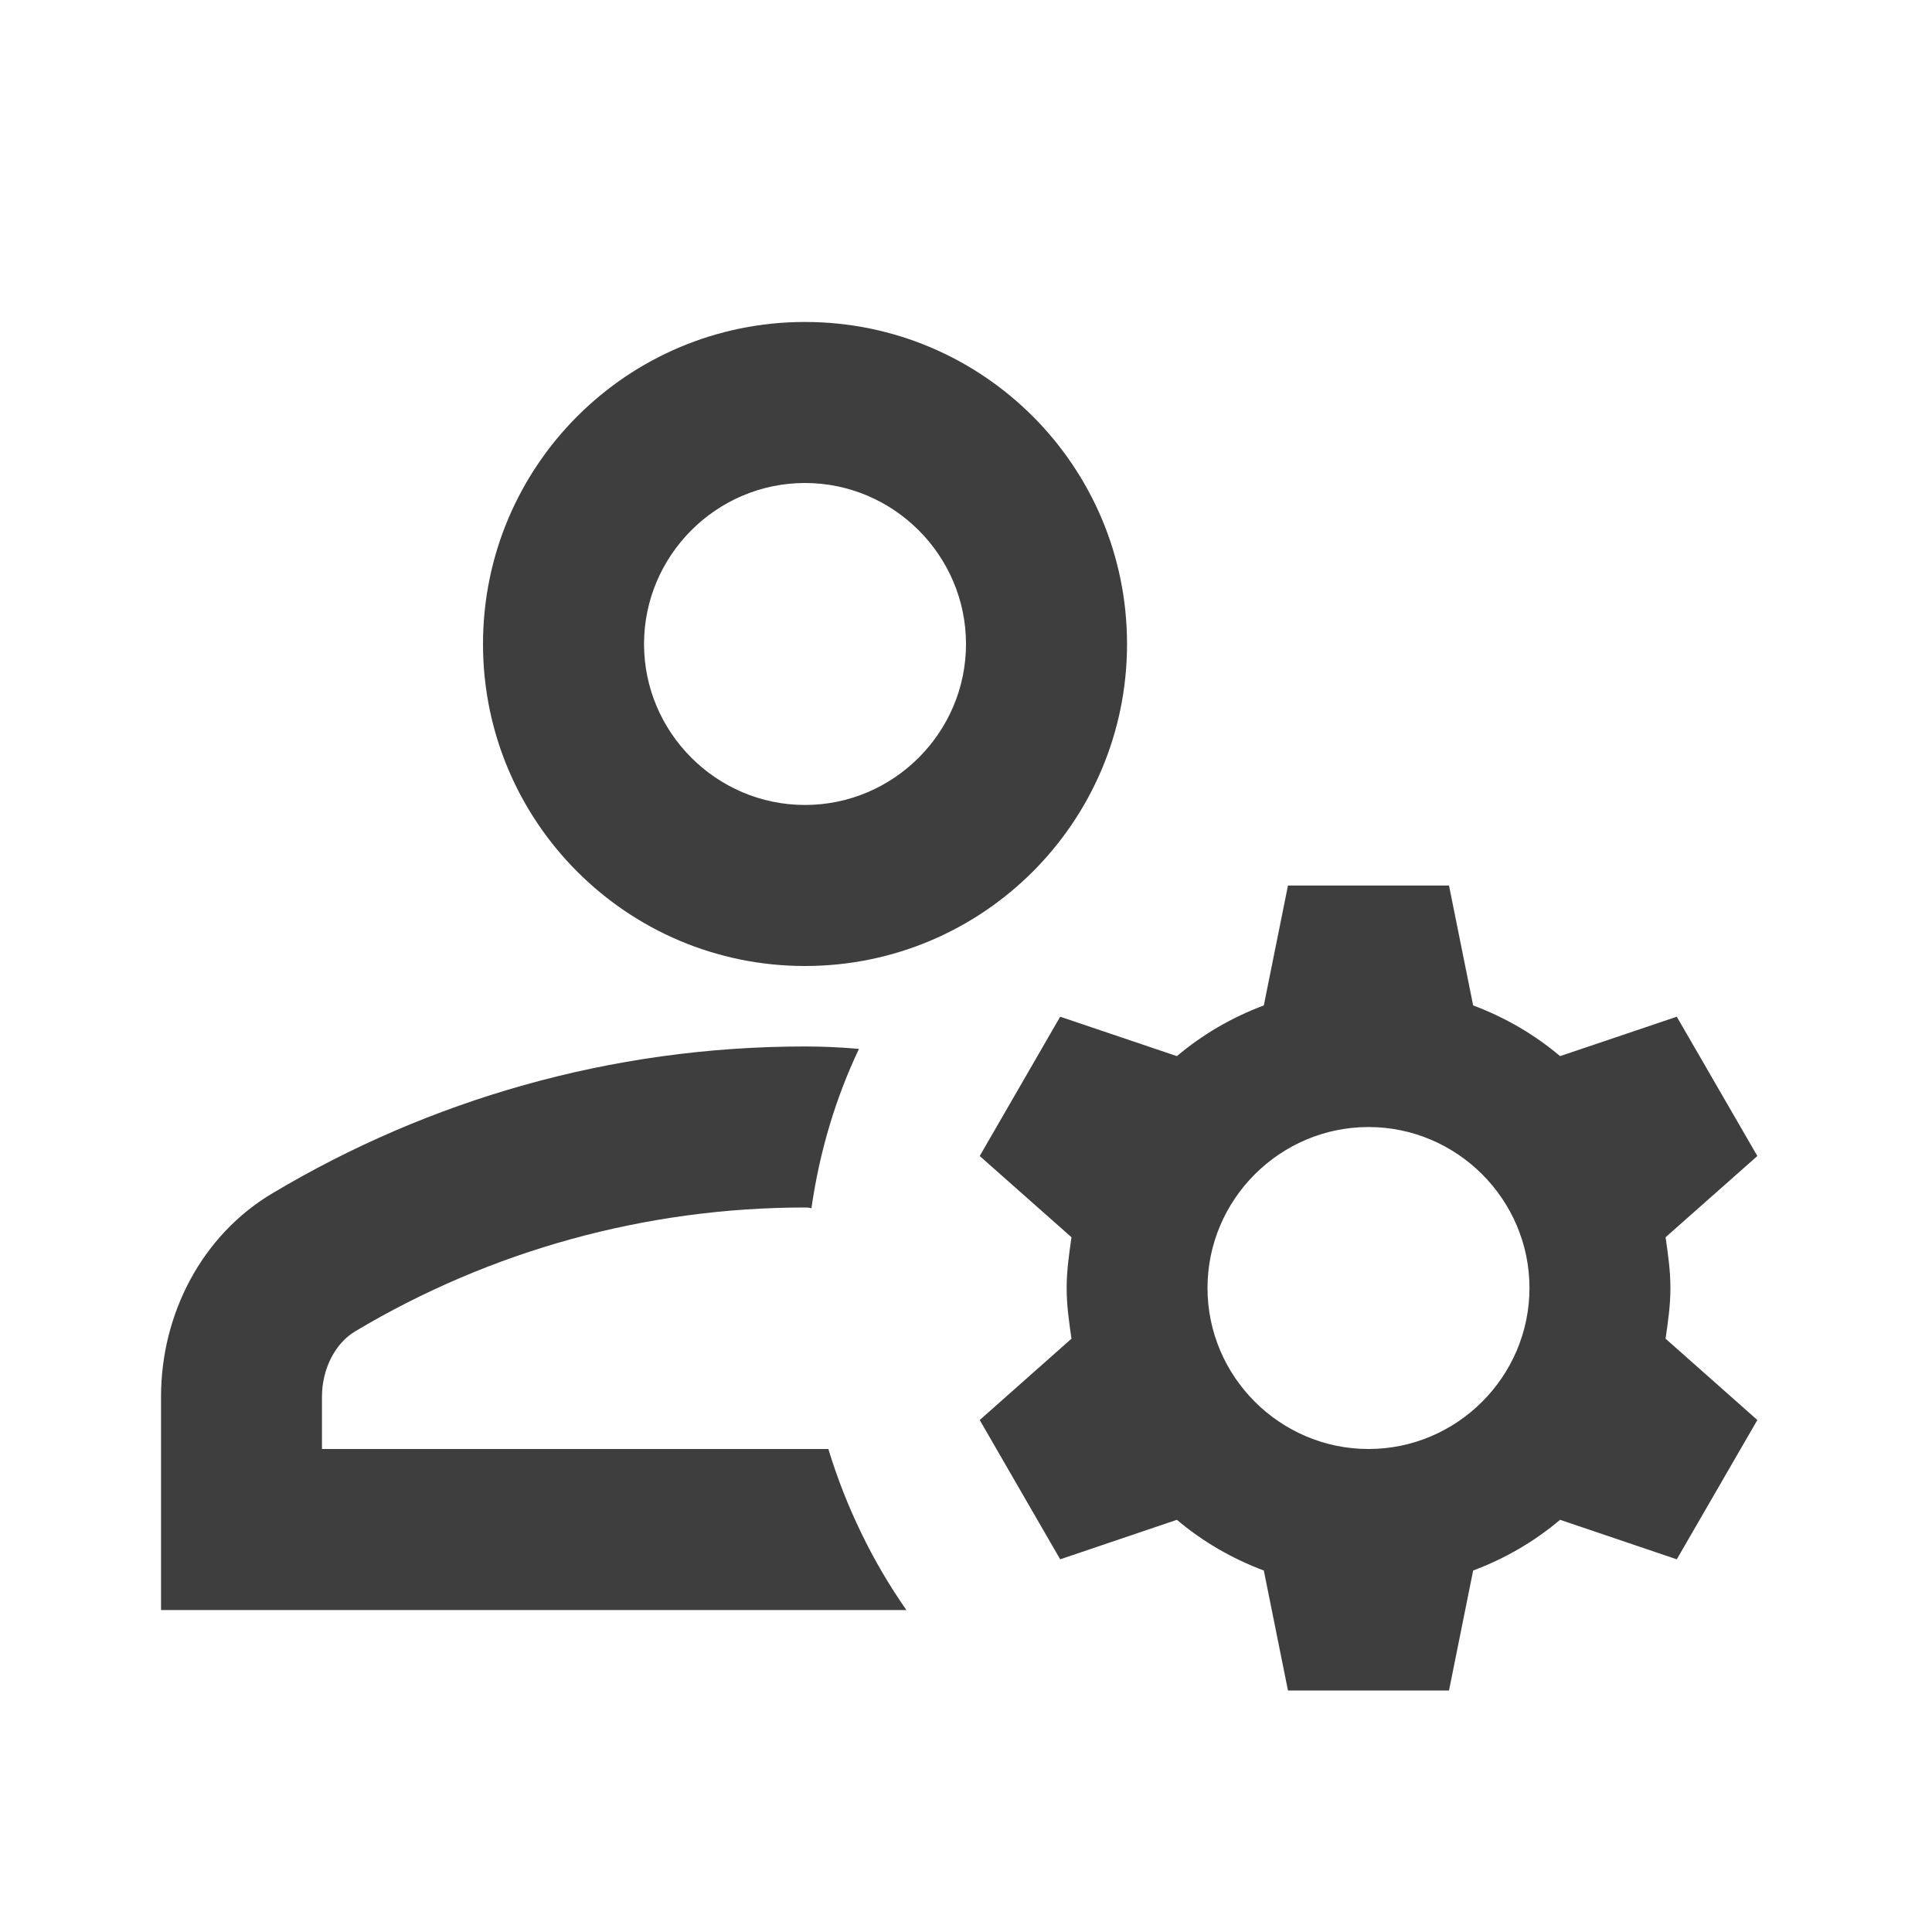
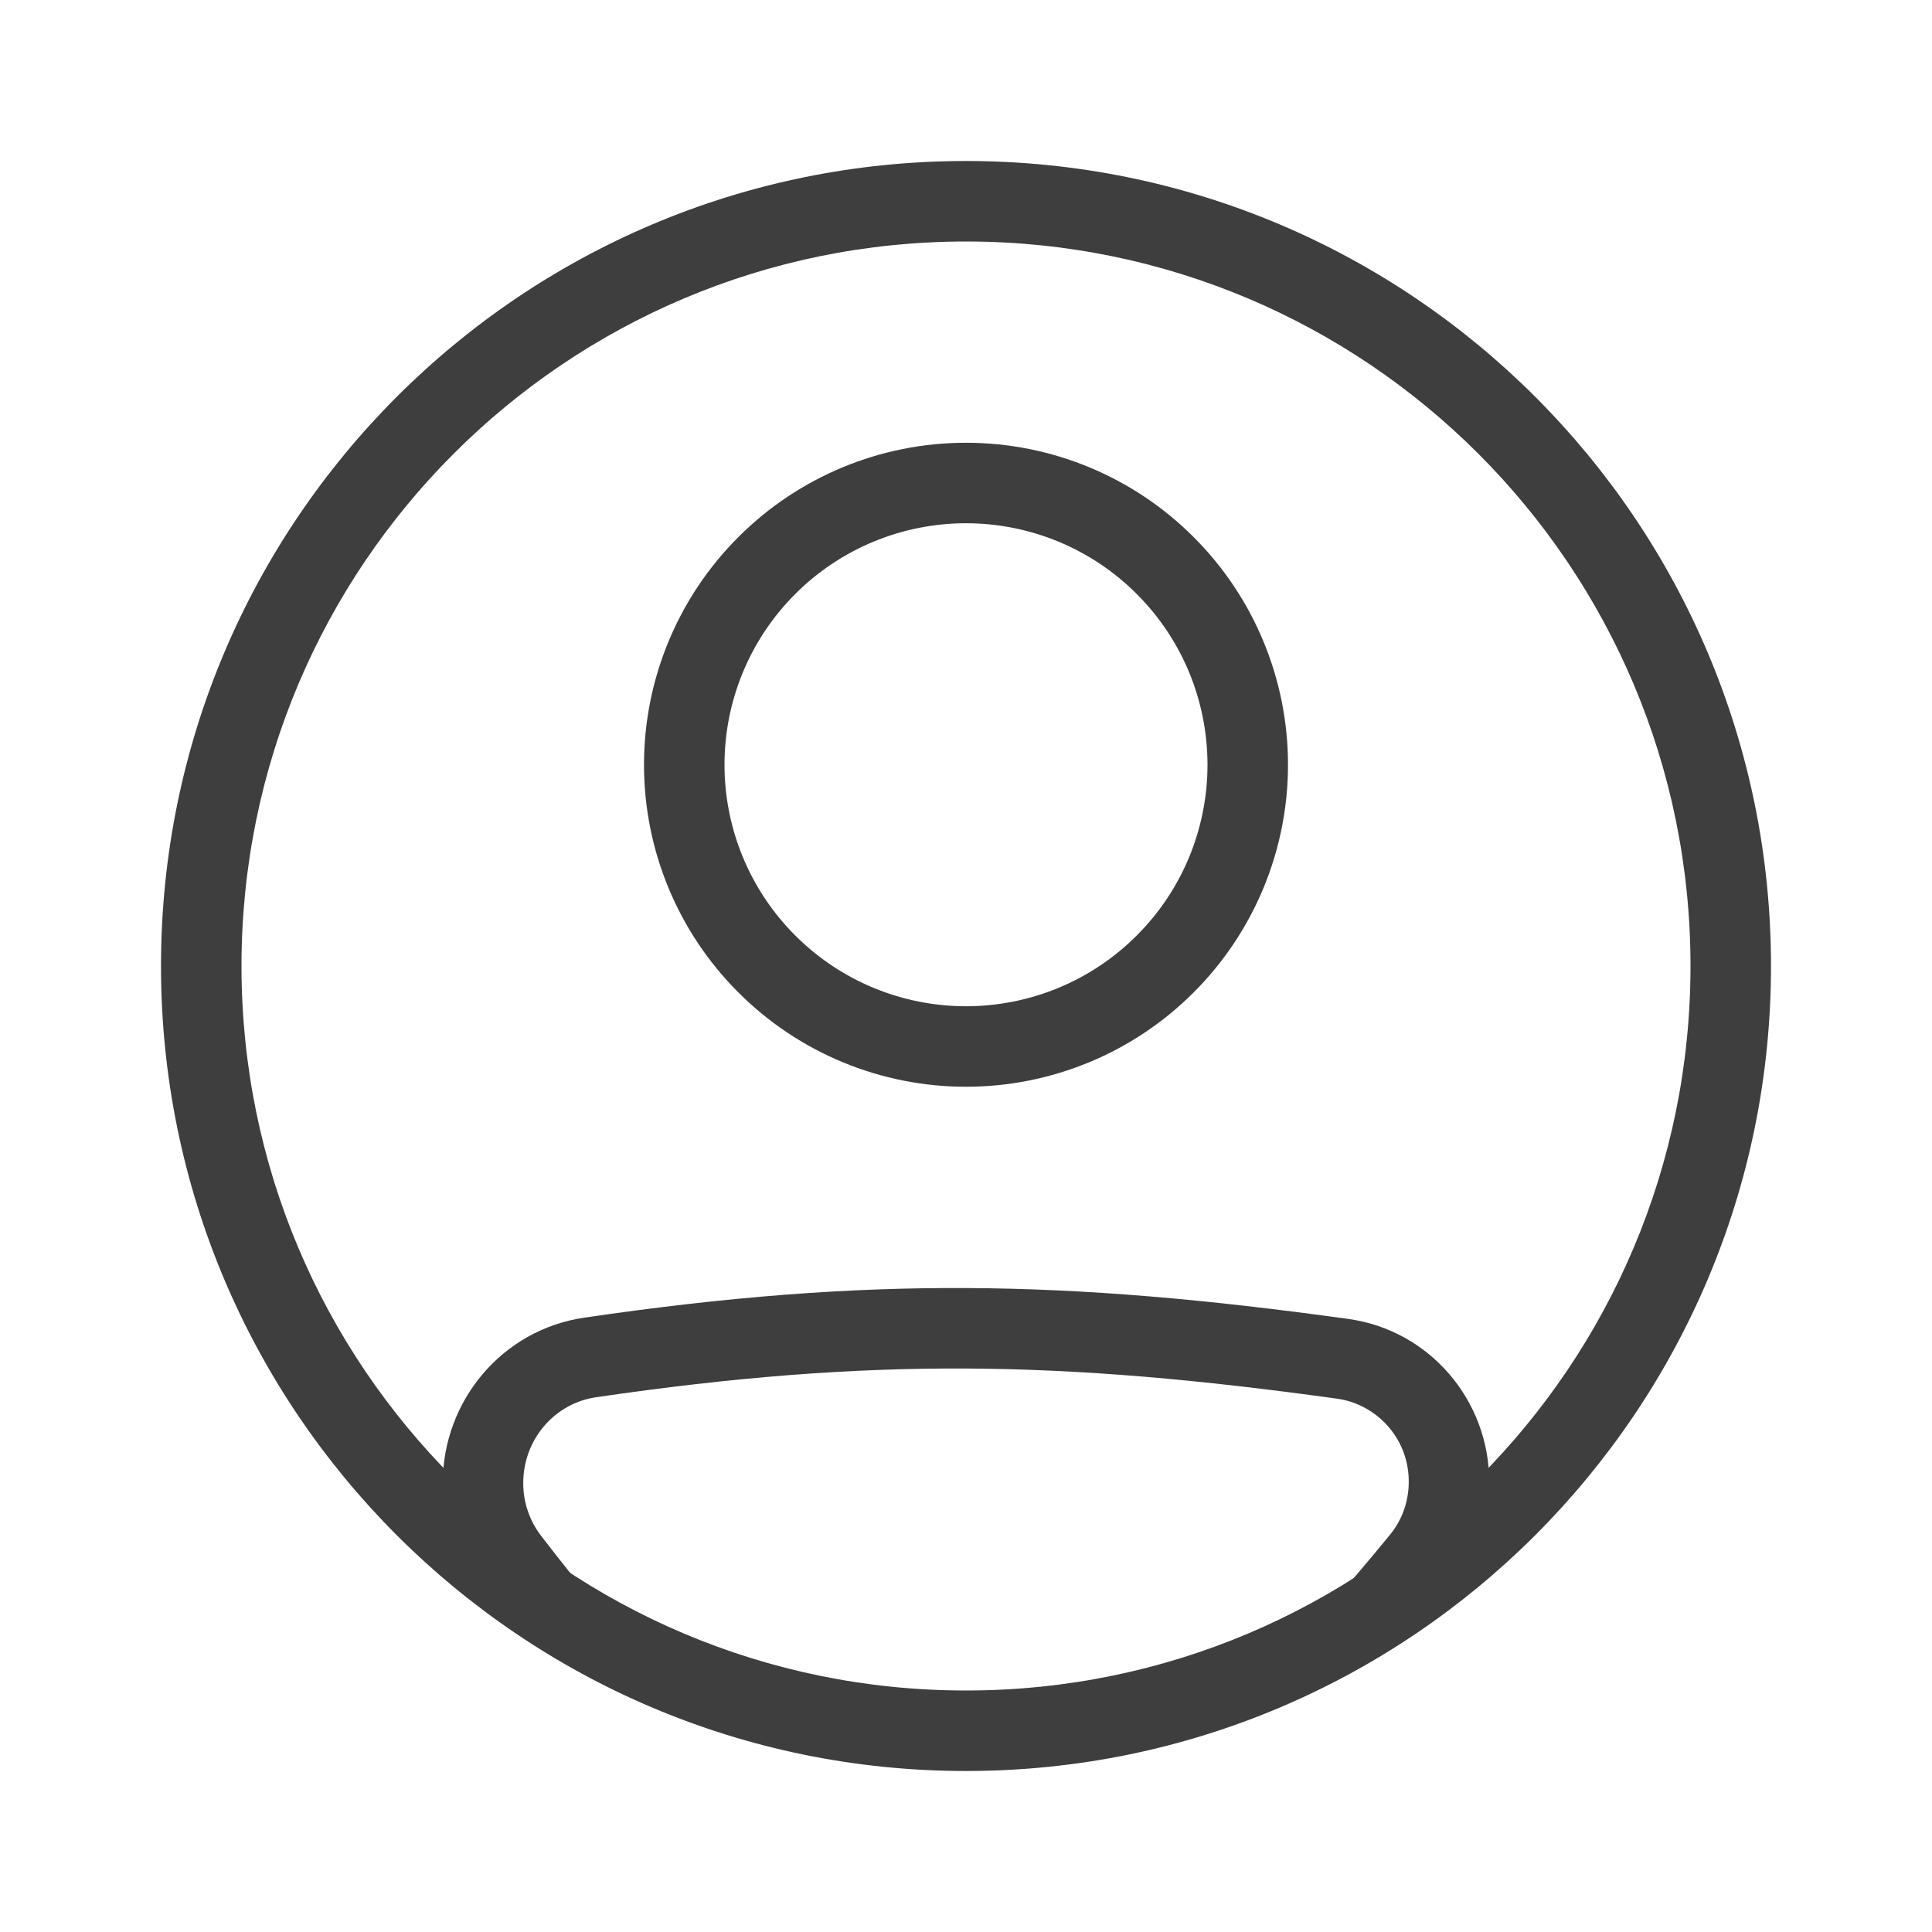
- <svg xmlns="http://www.w3.org/2000/svg" width="20" height="20" viewBox="0 0 20 20" fill="none">
-   <path d="M3.333 15V14.458C3.333 14.175 3.467 13.908 3.675 13.783C5.083 12.942 6.692 12.5 8.333 12.5C8.358 12.5 8.375 12.5 8.4 12.508C8.483 11.925 8.65 11.367 8.892 10.858C8.708 10.842 8.525 10.833 8.333 10.833C6.317 10.833 4.433 11.392 2.825 12.35C2.092 12.783 1.667 13.6 1.667 14.458V16.667H9.383C9.033 16.167 8.758 15.6 8.575 15H3.333ZM8.333 10C10.175 10 11.667 8.508 11.667 6.667C11.667 4.825 10.175 3.333 8.333 3.333C6.492 3.333 5 4.825 5 6.667C5 8.508 6.492 10 8.333 10ZM8.333 5C9.25 5 10 5.75 10 6.667C10 7.583 9.25 8.333 8.333 8.333C7.417 8.333 6.667 7.583 6.667 6.667C6.667 5.75 7.417 5 8.333 5ZM17.292 13.333C17.292 13.15 17.267 12.983 17.242 12.808L18.192 11.967L17.358 10.525L16.15 10.933C15.883 10.708 15.583 10.533 15.25 10.408L15 9.167H13.333L13.083 10.408C12.75 10.533 12.45 10.708 12.183 10.933L10.975 10.525L10.142 11.967L11.092 12.808C11.067 12.983 11.042 13.15 11.042 13.333C11.042 13.517 11.067 13.683 11.092 13.858L10.142 14.7L10.975 16.142L12.183 15.733C12.45 15.958 12.75 16.133 13.083 16.258L13.333 17.5H15L15.25 16.258C15.583 16.133 15.883 15.958 16.15 15.733L17.358 16.142L18.192 14.7L17.242 13.858C17.267 13.683 17.292 13.517 17.292 13.333V13.333ZM14.167 15C13.25 15 12.5 14.25 12.5 13.333C12.5 12.417 13.25 11.667 14.167 11.667C15.083 11.667 15.833 12.417 15.833 13.333C15.833 14.25 15.083 15 14.167 15Z" fill="#3E3E3E" />
+ <svg xmlns="http://www.w3.org/2000/svg" width="24" height="24" viewBox="0 0 24 24" fill="none">
+   <path fill-rule="evenodd" clip-rule="evenodd" d="M7.404 17.357C10.827 16.857 13.184 16.9 16.61 17.375C16.859 17.41 17.085 17.535 17.249 17.725C17.413 17.915 17.502 18.158 17.5 18.409C17.5 18.649 17.418 18.882 17.268 19.064C17.009 19.381 16.743 19.693 16.471 20H17.791C17.874 19.901 17.957 19.8 18.042 19.698C18.339 19.334 18.5 18.879 18.5 18.41C18.5 17.397 17.761 16.524 16.747 16.384C13.239 15.899 10.787 15.852 7.26 16.368C6.236 16.517 5.5 17.404 5.5 18.423C5.5 18.875 5.647 19.323 5.927 19.686C6.01 19.793 6.091 19.898 6.172 20H7.46C7.207 19.697 6.96 19.389 6.72 19.076C6.576 18.888 6.499 18.658 6.5 18.422C6.5 17.884 6.887 17.433 7.404 17.357ZM12 12.5C12.394 12.5 12.784 12.422 13.148 12.272C13.512 12.121 13.843 11.9 14.121 11.621C14.4 11.343 14.621 11.012 14.772 10.648C14.922 10.284 15 9.894 15 9.5C15 9.106 14.922 8.716 14.772 8.352C14.621 7.988 14.4 7.657 14.121 7.379C13.843 7.1 13.512 6.879 13.148 6.728C12.784 6.578 12.394 6.5 12 6.5C11.204 6.5 10.441 6.816 9.879 7.379C9.316 7.941 9 8.704 9 9.5C9 10.296 9.316 11.059 9.879 11.621C10.441 12.184 11.204 12.5 12 12.5V12.5ZM12 13.5C13.061 13.5 14.078 13.079 14.828 12.328C15.579 11.578 16 10.561 16 9.5C16 8.439 15.579 7.422 14.828 6.672C14.078 5.921 13.061 5.5 12 5.5C10.939 5.5 9.922 5.921 9.172 6.672C8.421 7.422 8 8.439 8 9.5C8 10.561 8.421 11.578 9.172 12.328C9.922 13.079 10.939 13.5 12 13.5V13.5Z" fill="#3E3E3E" />
+   <path fill-rule="evenodd" clip-rule="evenodd" d="M12 21C16.971 21 21 16.971 21 12C21 7.029 16.971 3 12 3C7.029 3 3 7.029 3 12C3 16.971 7.029 21 12 21ZM12 22C17.523 22 22 17.523 22 12C22 6.477 17.523 2 12 2C6.477 2 2 6.477 2 12C2 17.523 6.477 22 12 22Z" fill="#3E3E3E" />
</svg>
